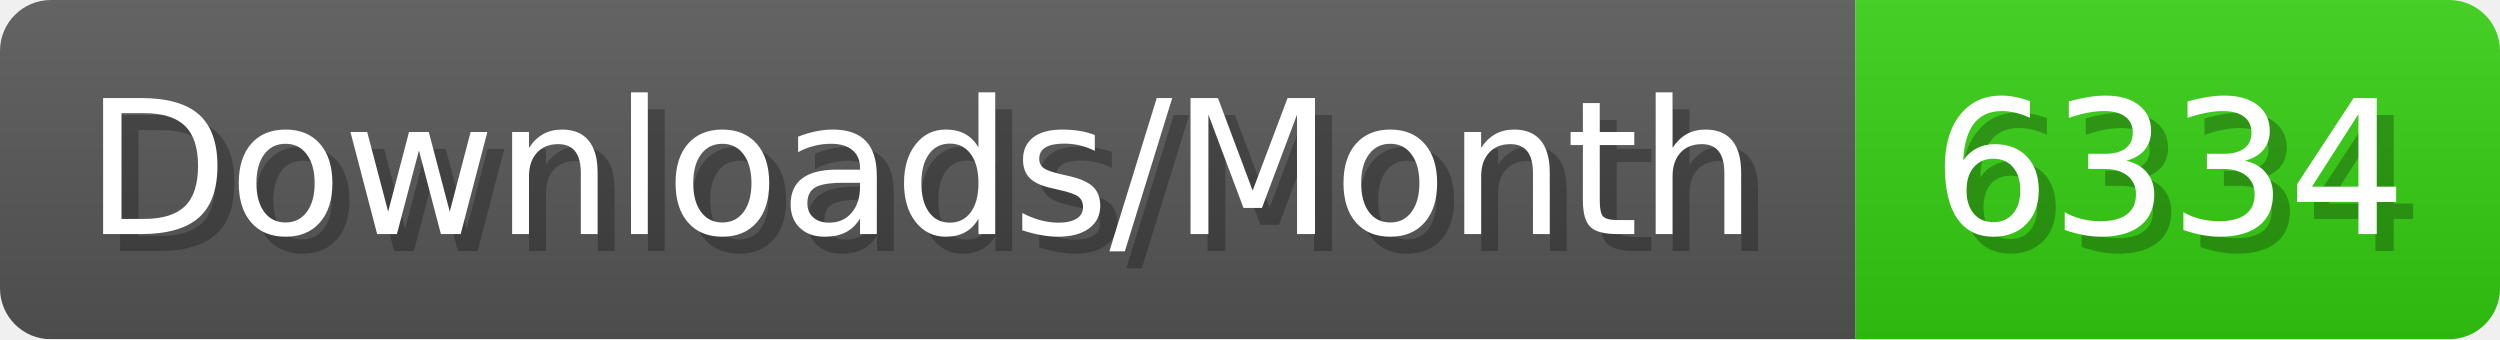
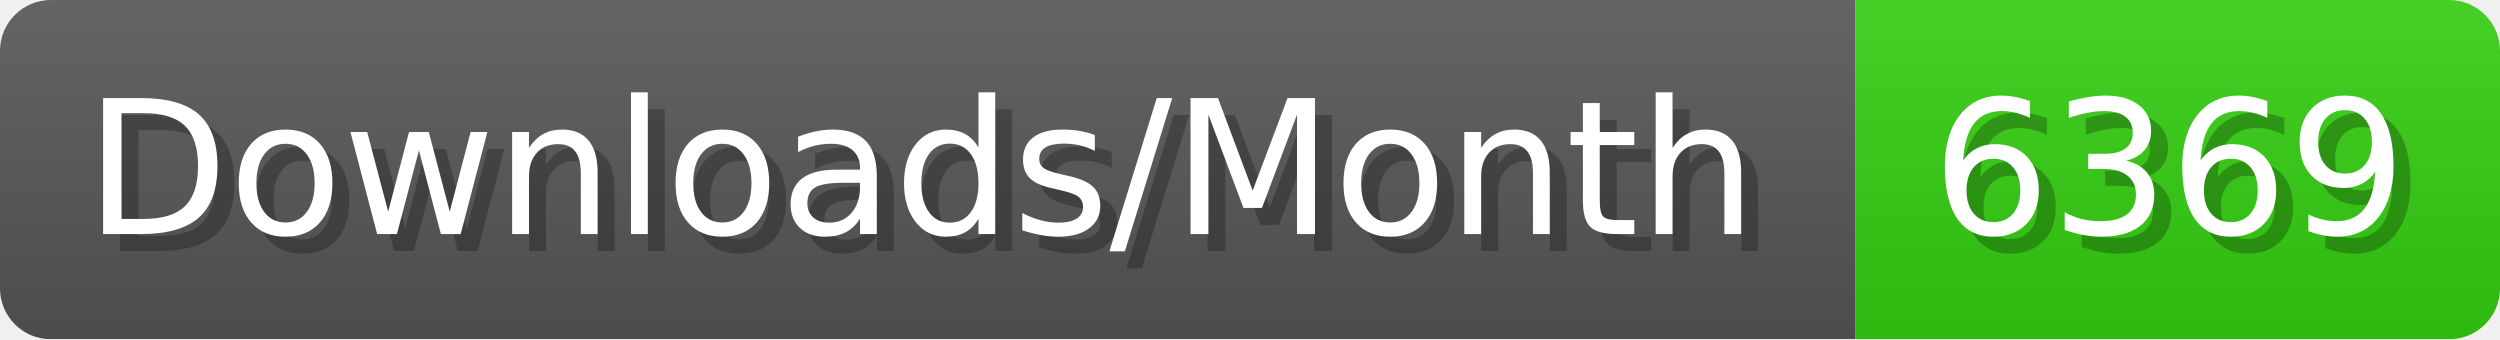
- <svg xmlns="http://www.w3.org/2000/svg" width="147.4" height="20" viewBox="0 0 1474 200" role="img" aria-label="Downloads/Month: 6334">
+ <svg xmlns="http://www.w3.org/2000/svg" width="147.4" height="20" viewBox="0 0 1474 200" role="img" aria-label="Downloads/Month: 6369">
  <linearGradient id="YlXUI" x2="0" y2="100%">
    <stop offset="0" stop-opacity=".1" stop-color="#EEE" />
    <stop offset="1" stop-opacity=".1" />
  </linearGradient>
  <mask id="JHhop">
    <rect width="1474" height="200" rx="30" fill="#FFF" />
  </mask>
  <g mask="url(#JHhop)">
    <rect width="1094" height="200" fill="#555" />
    <rect width="380" height="200" fill="#3C1" x="1094" />
    <rect width="1474" height="200" fill="url(#YlXUI)" />
  </g>
  <g aria-hidden="true" fill="#fff" text-anchor="start" font-family="Verdana,DejaVu Sans,sans-serif" font-size="110">
    <text x="60" y="148" textLength="994" fill="#000" opacity="0.25">Downloads/Month</text>
    <text x="50" y="138" textLength="994">Downloads/Month</text>
-     <text x="1149" y="148" textLength="280" fill="#000" opacity="0.25">6334</text>
-     <text x="1139" y="138" textLength="280">6334</text>
+     <text x="1149" y="148" textLength="280" fill="#000" opacity="0.25">6369</text>
+     <text x="1139" y="138" textLength="280">6369</text>
  </g>
</svg>
